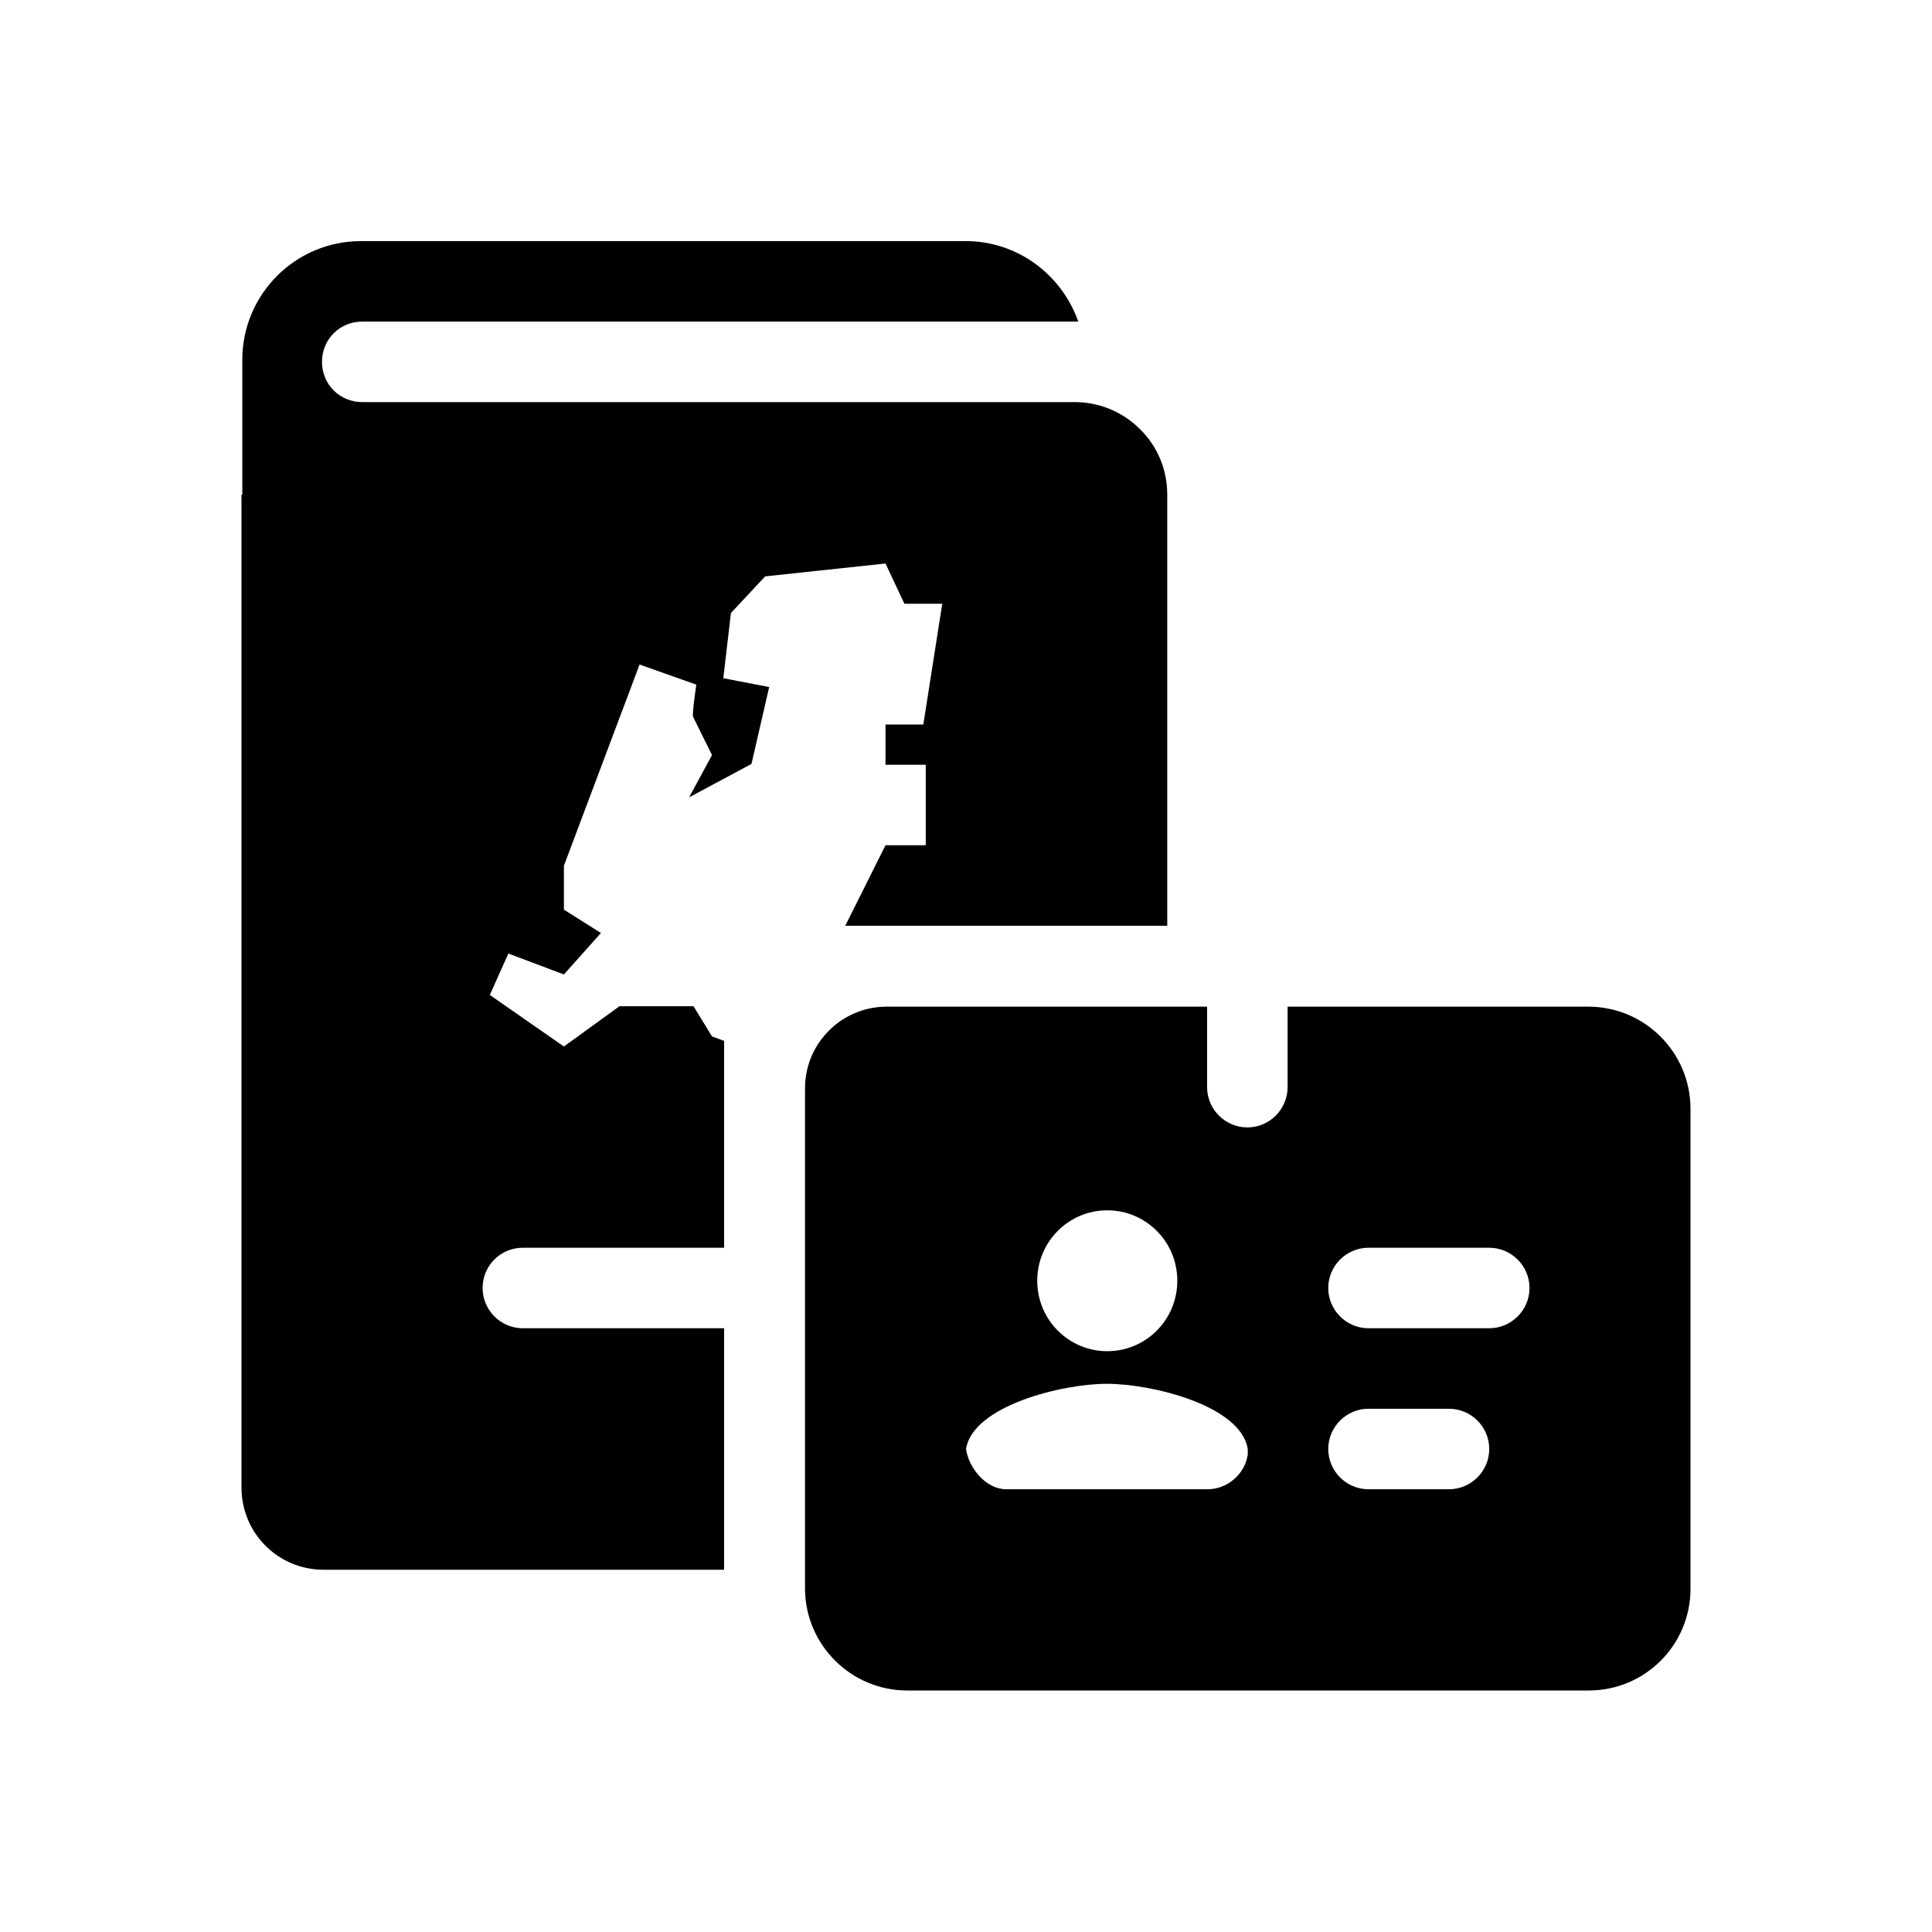
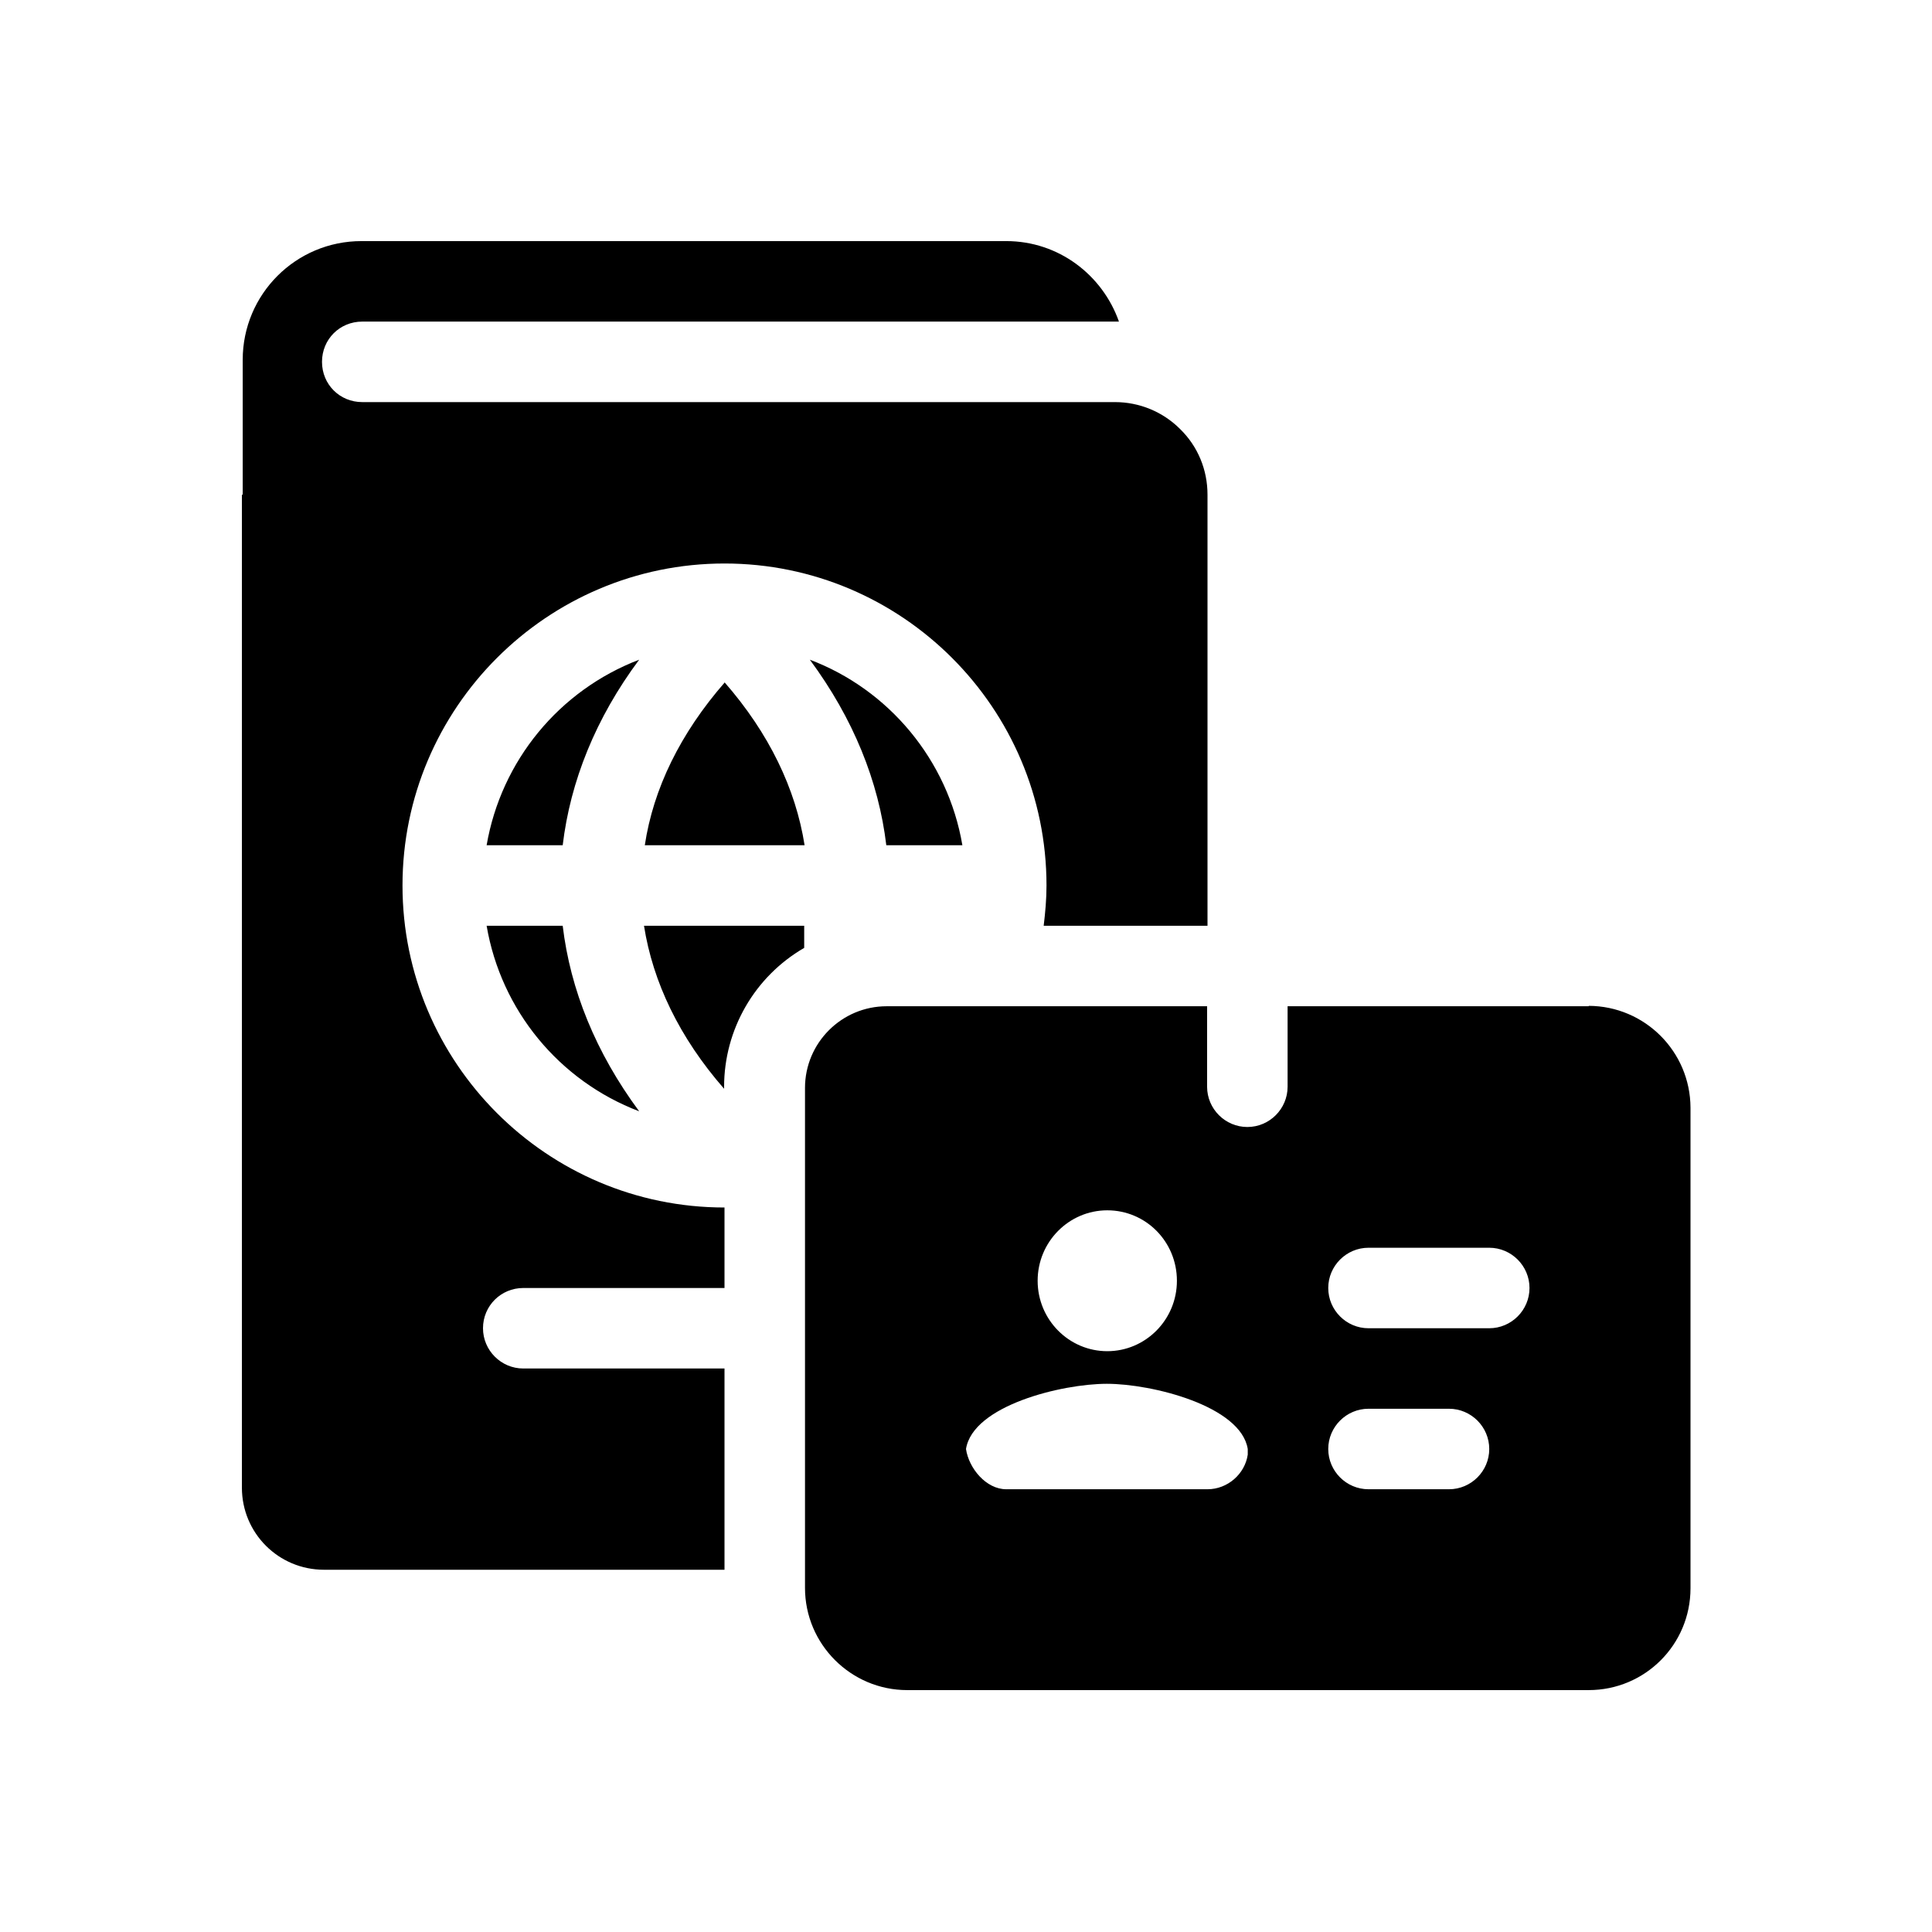
<svg xmlns="http://www.w3.org/2000/svg" viewBox="0 0 48 48">
-   <path d="m17.97 16.85 1.14.22-.44 1.91-1.55.83.57-1.05-.47-.95c-.03-.07.08-.8.08-.8l-1.41-.5-1.88 5v1.09l.92.58-.92 1.03-1.38-.52-.46 1.03L14.01 26l1.38-1h1.84l.46.75.3.11V31h-5c-.55 0-1 .44-1 1 0 .55.45 1 1 1h5v6H8.04C6.91 39 6 38.09 6 36.96V12.29h.02V8.94c0-1.63 1.32-2.95 2.95-2.95h15.02c1.3 0 2.39.84 2.8 2H9c-.56 0-1 .44-1 1s.44 1 1 1h17.7c.61 0 1.19.24 1.62.67.44.43.68 1.01.68 1.63V23h-8l1-2h1v-2h-1v-1h.94l.47-3h-.94L22 14l-2.99.32-.85.91-.19 1.62ZM42 27.53v11.94c0 1.4-1.13 2.53-2.53 2.53H22.54c-1.4 0-2.54-1.14-2.54-2.54V27.04c0-1.12.91-2.03 2.03-2.03h7.96v2c0 .55.45 1 1 1s1-.45 1-1v-2h7.48A2.54 2.54 0 0 1 42 27.54Zm-16.23 4.29c0 .97.78 1.75 1.74 1.75s1.74-.78 1.74-1.75-.78-1.75-1.74-1.75-1.74.78-1.74 1.75ZM31 36c-.17-1.08-2.38-1.62-3.5-1.62s-3.33.55-3.5 1.62c.07.48.5 1 1 1h5c.5 0 .93-.38 1-.86V36Zm6 0c0-.55-.45-1-1-1h-2c-.55 0-1 .45-1 1s.45 1 1 1h2c.55 0 1-.45 1-1Zm1-4c0-.55-.45-1-1-1h-3c-.55 0-1 .45-1 1s.45 1 1 1h3c.55 0 1-.45 1-1Z" />
+   <path d="M39.47 25h-7.48v2c0 .55-.45 1-1 1s-1-.45-1-1v-2h-7.96c-1.12 0-2.03.91-2.03 2.03v12.42c0 1.4 1.14 2.54 2.54 2.54h16.93c1.4 0 2.53-1.13 2.53-2.53V27.52a2.54 2.54 0 0 0-2.53-2.53Zm-11.96 5.07c.96 0 1.73.78 1.73 1.75s-.78 1.75-1.73 1.75-1.73-.78-1.73-1.75.78-1.75 1.73-1.75ZM31 36.14c-.07.48-.5.86-1 .86h-5c-.5 0-.93-.52-1-1 .17-1.08 2.38-1.62 3.5-1.62s3.33.55 3.5 1.62v.14Zm6-.14c0 .55-.45 1-1 1h-2c-.55 0-1-.45-1-1s.45-1 1-1h2c.55 0 1 .45 1 1Zm1-4c0 .55-.45 1-1 1h-3c-.55 0-1-.45-1-1s.45-1 1-1h3c.55 0 1 .45 1 1Zm-21.99-9h3.97v.55A3.988 3.988 0 0 0 17.99 27v.05C16.88 25.78 16.22 24.4 16 23ZM18 16.95c1.11 1.27 1.77 2.65 1.99 4.05h-3.97c.21-1.4.88-2.78 1.99-4.05ZM23.91 21h-1.89c-.19-1.59-.82-3.15-1.9-4.61 1.96.74 3.43 2.49 3.79 4.61Zm-9.93 2c.19 1.59.82 3.15 1.9 4.61A6.016 6.016 0 0 1 12.09 23h1.89Zm1.9-6.61c-1.08 1.45-1.71 3.02-1.9 4.61h-1.89a6.032 6.032 0 0 1 3.79-4.61ZM18 30v2-.03.03h-5c-.55 0-1 .44-1 1 0 .55.45 1 1 1h5v5H8.05c-1.13 0-2.04-.91-2.04-2.04V12.29h.02V8.94c0-1.63 1.32-2.95 2.95-2.95H25c1.3 0 2.39.84 2.8 2H9c-.56 0-1 .44-1 1s.44 1 1 1h18.7c.61 0 1.19.24 1.62.67.44.43.68 1.01.68 1.63V23h-4.07c.04-.33.07-.66.07-1 0-4.41-3.59-8-8-8s-8 3.59-8 8 3.59 8 8 8Z" />
</svg>
